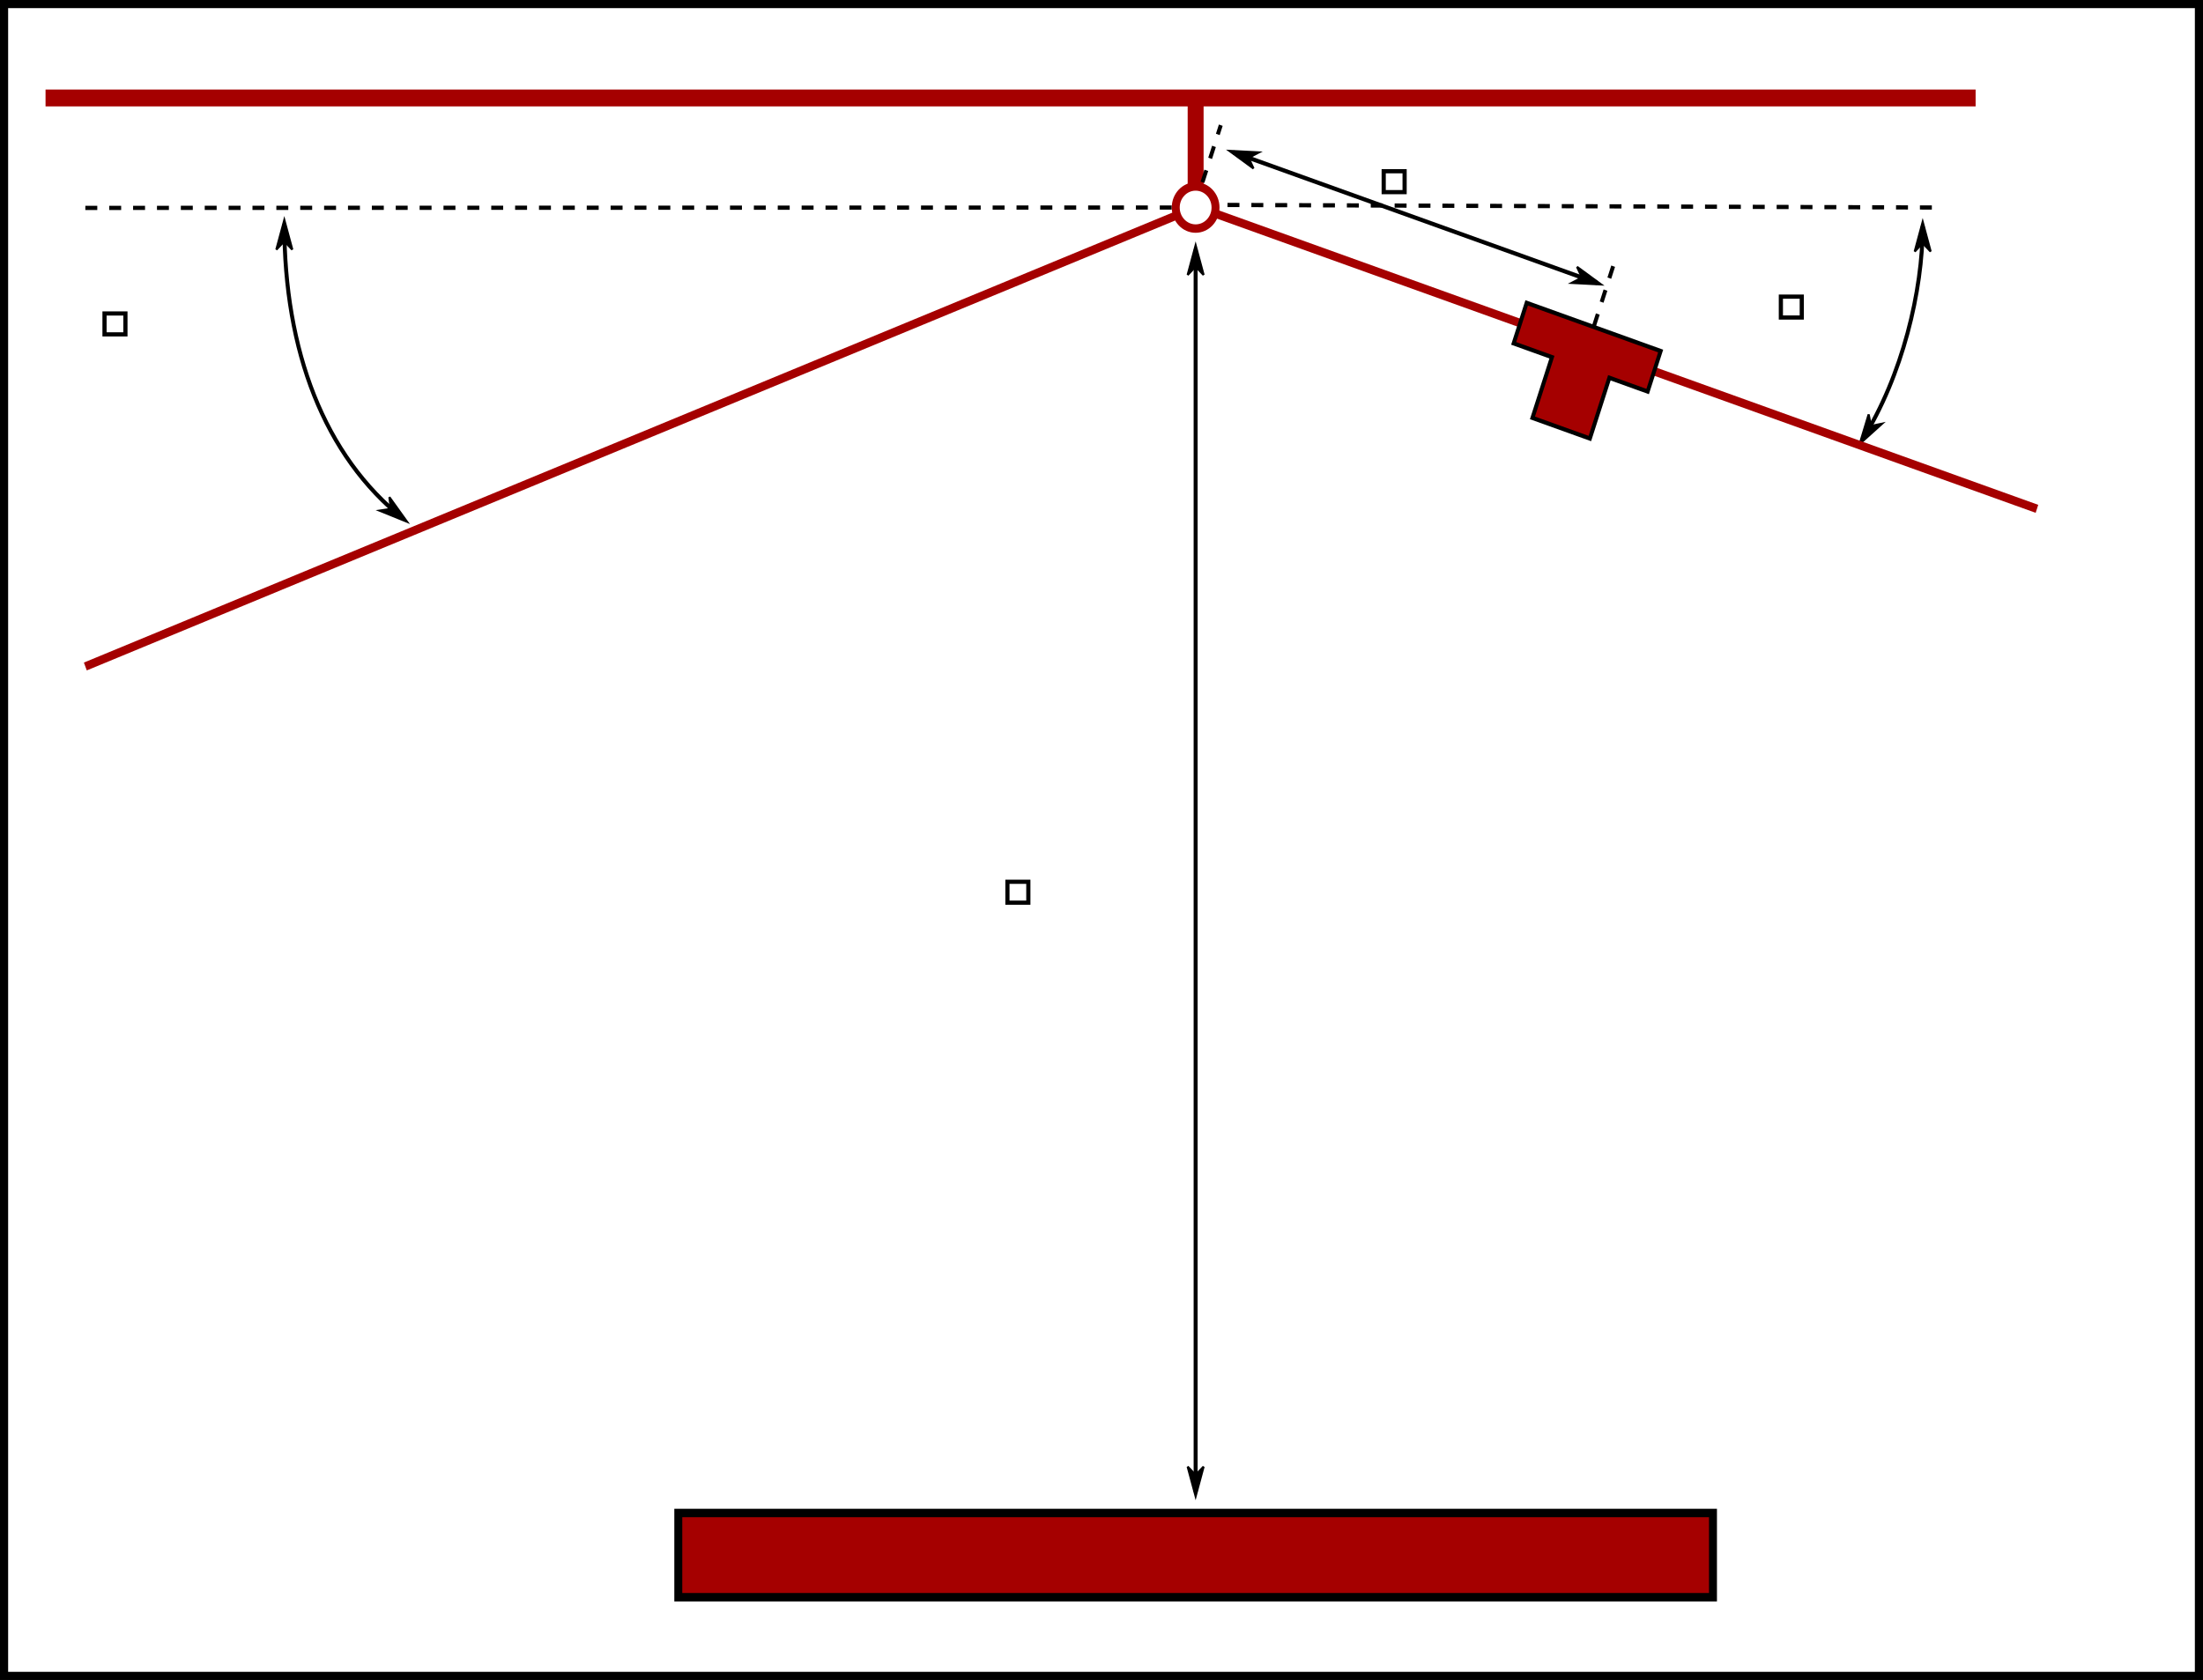
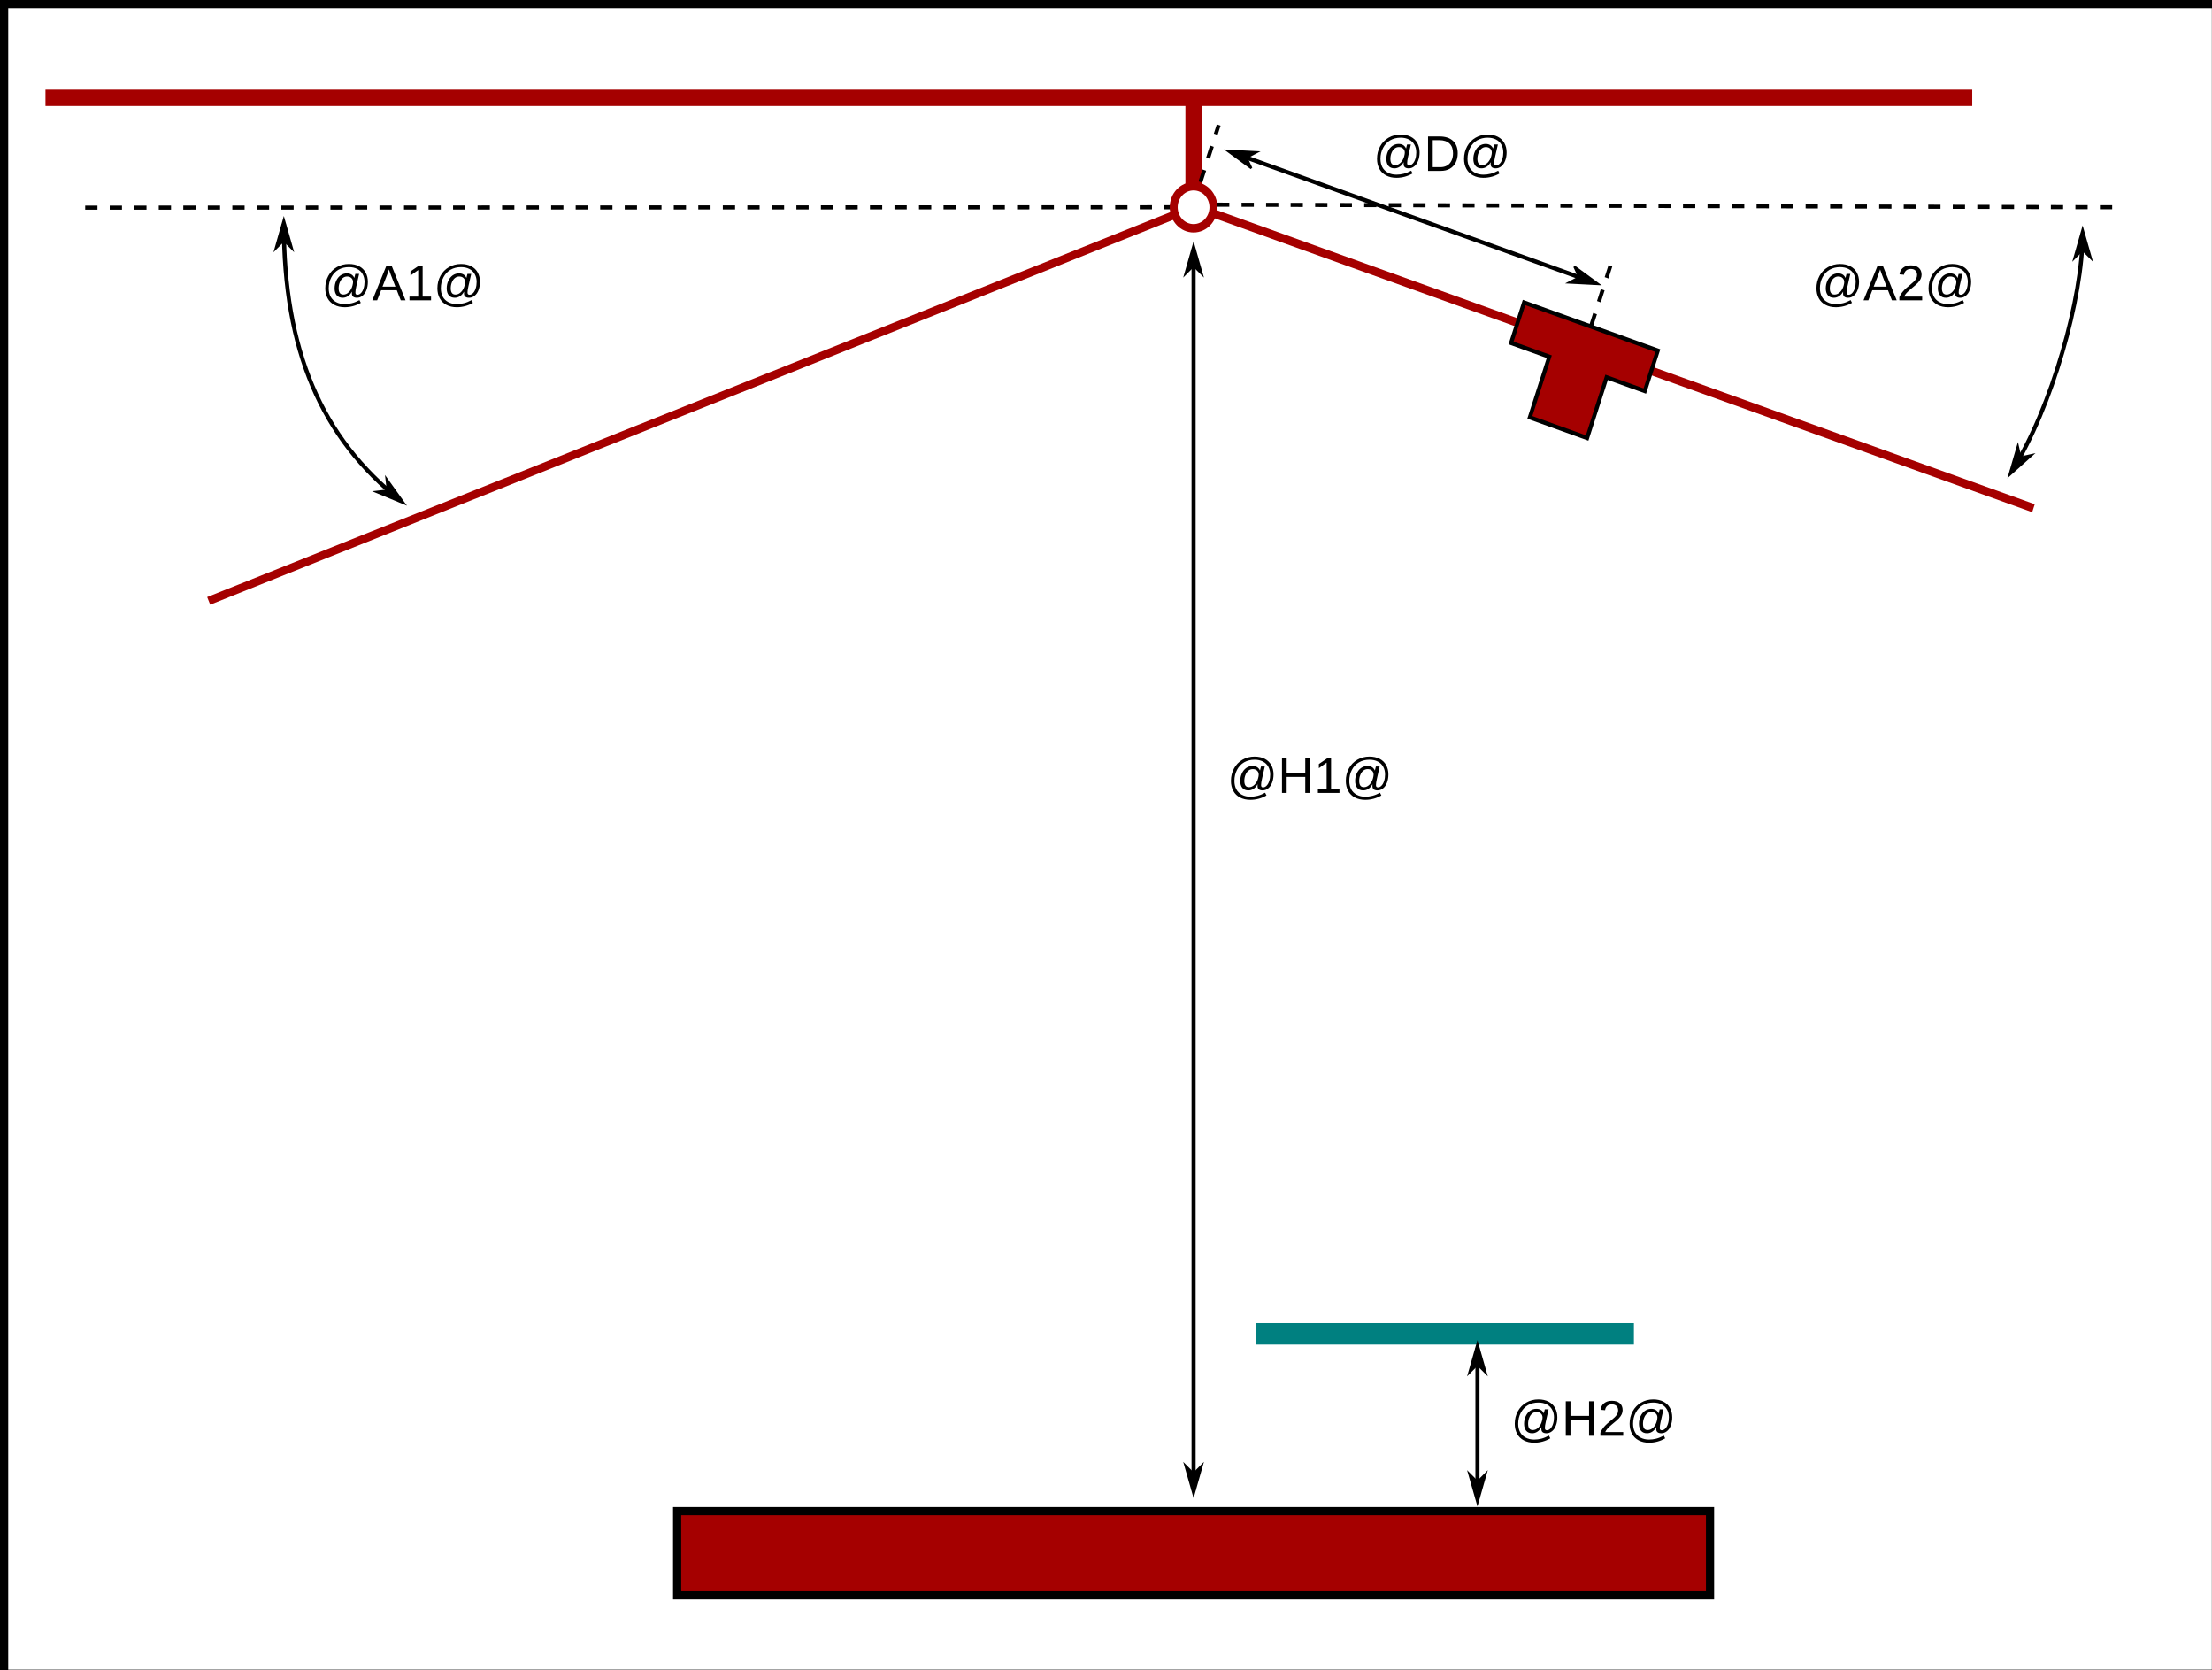
- <svg xmlns="http://www.w3.org/2000/svg" width="526.938" height="401.938" id="svg2" version="1.1">
+ <svg xmlns="http://www.w3.org/2000/svg" width="530" height="400" id="svg2" version="1.1">
  <defs id="defs4">
    <marker orient="auto" refY="0" refX="0" id="Arrow1Lend" style="overflow:visible">
      <path id="path3787" d="M 0,0 5,-5 -12.5,0 5,5 0,0 z" style="fill-rule:evenodd;stroke:#000000;stroke-width:1pt;marker-start:none" transform="matrix(-0.8,0,0,-0.8,-10,0)" />
    </marker>
    <marker orient="auto" refY="0" refX="0" id="Arrow1Lstart" style="overflow:visible">
      <path id="path3784" d="M 0,0 5,-5 -12.5,0 5,5 0,0 z" style="fill-rule:evenodd;stroke:#000000;stroke-width:1pt;marker-start:none" transform="matrix(0.8,0,0,0.8,10,0)" />
    </marker>
    <marker orient="auto" refY="0" refX="0" id="Arrow1Mstart" style="overflow:visible">
      <path id="path3790" d="M 0,0 5,-5 -12.5,0 5,5 0,0 z" style="fill-rule:evenodd;stroke:#000000;stroke-width:1pt;marker-start:none" transform="matrix(0.4,0,0,0.4,4,0)" />
    </marker>
    <marker orient="auto" refY="0" refX="0" id="Arrow1Mend" style="overflow:visible">
      <path id="path3793" d="M 0,0 5,-5 -12.5,0 5,5 0,0 z" style="fill-rule:evenodd;stroke:#000000;stroke-width:1pt;marker-start:none" transform="matrix(-0.4,0,0,-0.4,-4,0)" />
    </marker>
  </defs>
  <g id="layer1" transform="translate(0.96875,0.96875)">
-     <rect style="fill:#ffffff;fill-opacity:1;fill-rule:nonzero;stroke:#000000;stroke-width:1.951;stroke-linejoin:miter;stroke-miterlimit:4;stroke-opacity:1;stroke-dasharray:none;stroke-dashoffset:0" id="rect4599" width="525" height="400" x="0" y="0" />
-     <g id="g3855" transform="matrix(0.9669791,0,0,1.023547,5.881207,-0.3358138)">
-       <path id="path2987" d="m 4.182,22.282 477.422,0" style="fill:none;stroke:#a50000;stroke-width:3.938;stroke-linecap:butt;stroke-linejoin:miter;stroke-miterlimit:4;stroke-opacity:1;stroke-dasharray:none" />
-       <path id="path3757" d="m 288.666,23.279 0,24.609" style="fill:none;stroke:#a50000;stroke-width:3.938;stroke-linecap:butt;stroke-linejoin:miter;stroke-miterlimit:4;stroke-opacity:1;stroke-dasharray:none" />
-       <path style="fill:none;stroke:#a50000;stroke-width:1.969;stroke-linecap:butt;stroke-linejoin:miter;stroke-miterlimit:4;stroke-opacity:1;stroke-dasharray:none" d="M 288.666,47.888 14.026,155.173" id="path3769" />
-       <rect y="353.045" x="160.698" height="19.688" width="255.938" id="rect3771" style="fill:#a50000;fill-opacity:1;fill-rule:nonzero;stroke:#000000;stroke-width:1.969;stroke-linejoin:miter;stroke-miterlimit:4;stroke-opacity:1;stroke-dasharray:none;stroke-dashoffset:0" />
-       <path id="path3775" d="m 14.026,47.979 274.641,-0.091" style="fill:none;stroke:#000000;stroke-width:0.984;stroke-linecap:butt;stroke-linejoin:miter;stroke-miterlimit:4;stroke-opacity:1;stroke-dasharray:2.953, 2.953;stroke-dashoffset:0" />
-       <path id="path3779" d="m 63.245,51.813 c 0,29.531 9.844,54.141 29.531,68.906" style="fill:none;stroke:#000000;stroke-width:0.984px;stroke-linecap:butt;stroke-linejoin:miter;stroke-opacity:1;marker-start:url(#Arrow1Mstart);marker-end:url(#Arrow1Mend)" />
-       <path style="fill:none;stroke:#000000;stroke-width:0.984px;stroke-linecap:butt;stroke-linejoin:miter;stroke-opacity:1;marker-start:url(#Arrow1Mstart);marker-end:url(#Arrow1Mend)" d="m 468.51,52.263 c 0,15 -5,35 -15,50" id="path4601" />
-       <path style="fill:none;stroke:#000000;stroke-width:0.984;stroke-linecap:butt;stroke-linejoin:miter;stroke-miterlimit:4;stroke-opacity:1;stroke-dasharray:2.953, 2.953;stroke-dashoffset:0" d="m 470.776,47.888 -182.266,-0.625" id="path4611" />
-       <path id="path5173" d="m 288.666,57.732 0,290.391" style="fill:none;stroke:#000000;stroke-width:0.984px;stroke-linecap:butt;stroke-linejoin:miter;stroke-opacity:1;marker-start:url(#Arrow1Mstart);marker-end:url(#Arrow1Mend)" />
-       <g transform="matrix(0.946893,0.3215488,-0.3215488,0.946893,309.463,-288.6796)" id="g3017">
-         <path id="path6873" d="m 88.234,325.156 0,-20" style="fill:none;stroke:#000000;stroke-width:0.984;stroke-linecap:butt;stroke-linejoin:miter;stroke-miterlimit:4;stroke-opacity:1;stroke-dasharray:2.953, 2.953;stroke-dashoffset:0" />
-         <path style="fill:none;stroke:#a50000;stroke-width:1.969;stroke-linecap:butt;stroke-linejoin:miter;stroke-miterlimit:4;stroke-opacity:1;stroke-dasharray:none" d="m 88.234,325.156 220,0" id="path3765" />
-         <path style="fill:none;stroke:#000000;stroke-width:0.984;stroke-linecap:butt;stroke-linejoin:miter;stroke-miterlimit:4;stroke-opacity:1;stroke-dasharray:2.953, 2.953;stroke-dashoffset:0" d="m 190.734,305.156 0,30" id="path6871" />
-         <path style="fill:#a50000;fill-opacity:1;stroke:#000000;stroke-width:0.984px;stroke-linecap:butt;stroke-linejoin:miter;stroke-opacity:1" d="m 208.234,320.156 0,10 -10,0 0,15 -15,0 0,-15 -10,0 0,-10 z" id="path6865" />
-         <path id="path6867" d="m 93.234,310.156 95,0" style="fill:none;stroke:#000000;stroke-width:0.984px;stroke-linecap:butt;stroke-linejoin:miter;stroke-opacity:1;marker-start:url(#Arrow1Mstart);marker-end:url(#Arrow1Mend)" />
-       </g>
-       <path transform="matrix(0.984375,0,0,0.984375,-21.41167,55.7635)" d="m 320,-8 a 5,5 0 1 1 -10,0 5,5 0 1 1 10,0 z" id="path4609" style="fill:#ffffff;fill-opacity:1;fill-rule:nonzero;stroke:#a50000;stroke-width:2;stroke-linejoin:miter;stroke-miterlimit:4;stroke-opacity:1;stroke-dasharray:none;stroke-dashoffset:0" />
+     <rect style="fill:#ffffff;fill-opacity:1;fill-rule:nonzero;stroke:#000000;stroke-width:2;stroke-linejoin:miter;stroke-miterlimit:4;stroke-opacity:1;stroke-dasharray:none;stroke-dashoffset:0" id="rect4599" width="530" height="400" x="0" y="0" />
+     <path style="fill:none;stroke:#a50000;stroke-width:3.917;stroke-linecap:butt;stroke-linejoin:miter;stroke-miterlimit:4;stroke-opacity:1;stroke-dasharray:none" d="m 9.925,22.471 461.657,0" id="path2987" />
+     <path style="fill:none;stroke:#a50000;stroke-width:3.917;stroke-linecap:butt;stroke-linejoin:miter;stroke-miterlimit:4;stroke-opacity:1;stroke-dasharray:none" d="m 285.016,23.491 0,25.189" id="path3757" />
+     <path id="path3769" d="M 285.016,48.68 49.031,142.969" style="fill:none;stroke:#a50000;stroke-width:1.959;stroke-linecap:butt;stroke-linejoin:miter;stroke-miterlimit:4;stroke-opacity:1;stroke-dasharray:none" />
+     <rect style="fill:#a50000;fill-opacity:1;fill-rule:nonzero;stroke:#000000;stroke-width:1.959;stroke-linejoin:miter;stroke-miterlimit:4;stroke-opacity:1;stroke-dasharray:none;stroke-dashoffset:0" id="rect3771" width="247.486" height="20.151" x="161.273" y="361.022" />
+     <path style="fill:none;stroke:#000000;stroke-width:0.979;stroke-linecap:butt;stroke-linejoin:miter;stroke-miterlimit:4;stroke-opacity:1;stroke-dasharray:2.938, 2.938;stroke-dashoffset:0" d="M 19.444,48.773 285.016,48.68" id="path3775" />
+     <path style="fill:none;stroke:#000000;stroke-width:0.979px;stroke-linecap:butt;stroke-linejoin:miter;stroke-opacity:1;marker-start:url(#Arrow1Mstart);marker-end:url(#Arrow1Mend)" d="m 67.037,52.698 c 0,30.227 8.956,51.158 27.994,66.271" id="path3779" />
+     <path id="path4601" d="m 498.031,54.969 c 0,15.353 -7.33,41.647 -17,57" style="fill:none;stroke:#000000;stroke-width:0.979px;stroke-linecap:butt;stroke-linejoin:miter;stroke-opacity:1;marker-start:url(#Arrow1Mstart);marker-end:url(#Arrow1Mend)" />
+     <path id="path4611" d="M 505.112,48.68 284.865,48.041" style="fill:none;stroke:#000000;stroke-width:0.979;stroke-linecap:butt;stroke-linejoin:miter;stroke-miterlimit:4;stroke-opacity:1;stroke-dasharray:2.938, 2.938;stroke-dashoffset:0" />
+     <path style="fill:none;stroke:#000000;stroke-width:0.979px;stroke-linecap:butt;stroke-linejoin:miter;stroke-opacity:1;marker-start:url(#Arrow1Mstart);marker-end:url(#Arrow1Mend)" d="m 285.016,58.756 0,297.229" id="path5173" />
+     <g id="g3017" transform="matrix(0.9156257,0.3291204,-0.310931,0.9691897,305.1254,-295.813)">
+       <path style="fill:none;stroke:#000000;stroke-width:0.984;stroke-linecap:butt;stroke-linejoin:miter;stroke-miterlimit:4;stroke-opacity:1;stroke-dasharray:2.953, 2.953;stroke-dashoffset:0" d="m 88.234,325.156 0,-20" id="path6873" />
+       <path id="path3765" d="m 88.234,325.156 220,0" style="fill:none;stroke:#a50000;stroke-width:1.969;stroke-linecap:butt;stroke-linejoin:miter;stroke-miterlimit:4;stroke-opacity:1;stroke-dasharray:none" />
+       <path id="path6871" d="m 190.734,305.156 0,30" style="fill:none;stroke:#000000;stroke-width:0.984;stroke-linecap:butt;stroke-linejoin:miter;stroke-miterlimit:4;stroke-opacity:1;stroke-dasharray:2.953, 2.953;stroke-dashoffset:0" />
+       <path id="path6865" d="m 208.234,320.156 0,10 -10,0 0,15 -15,0 0,-15 -10,0 0,-10 z" style="fill:#a50000;fill-opacity:1;stroke:#000000;stroke-width:0.984px;stroke-linecap:butt;stroke-linejoin:miter;stroke-opacity:1" />
+       <path style="fill:none;stroke:#000000;stroke-width:0.984px;stroke-linecap:butt;stroke-linejoin:miter;stroke-opacity:1;marker-start:url(#Arrow1Mstart);marker-end:url(#Arrow1Mend)" d="m 93.234,310.156 95,0" id="path6867" />
    </g>
-     <rect style="fill:none;stroke:#000000;stroke-width:1;stroke-linejoin:miter;stroke-miterlimit:4;stroke-opacity:1;stroke-dasharray:none;stroke-dashoffset:0" id="alpha1" width="5" height="5" x="25" y="75" transform="translate(-0.96875,-0.96875)" />
-     <rect y="40" x="330" height="5" width="5" id="distance" style="fill:none;stroke:#000000;stroke-width:1;stroke-linejoin:miter;stroke-miterlimit:4;stroke-opacity:1;stroke-dasharray:none;stroke-dashoffset:0" />
-     <rect style="fill:none;stroke:#000000;stroke-width:1;stroke-linejoin:miter;stroke-miterlimit:4;stroke-opacity:1;stroke-dasharray:none;stroke-dashoffset:0" id="height" width="5" height="5" x="240" y="210" />
-     <rect y="70" x="425" height="5" width="5" id="alpha2" style="fill:none;stroke:#000000;stroke-width:1;stroke-linejoin:miter;stroke-miterlimit:4;stroke-opacity:1;stroke-dasharray:none;stroke-dashoffset:0" />
+     <path style="fill:#ffffff;fill-opacity:1;fill-rule:nonzero;stroke:#a50000;stroke-width:2;stroke-linejoin:miter;stroke-miterlimit:4;stroke-opacity:1;stroke-dasharray:none;stroke-dashoffset:0" id="path4609" d="m 320,-8 c 0,2.761 -2.239,5 -5,5 -2.761,0 -5,-2.239 -5,-5 0,-2.761 2.239,-5 5,-5 2.761,0 5,2.239 5,5 z" transform="matrix(0.95187,0,0,1.007554,-14.82343,56.74076)" />
+     <text xml:space="preserve" style="font-size:12px;font-style:normal;font-variant:normal;font-weight:normal;font-stretch:normal;text-align:start;line-height:125%;letter-spacing:0px;word-spacing:0px;writing-mode:lr-tb;text-anchor:start;fill:#000000;fill-opacity:1;stroke:none;font-family:Arial;-inkscape-font-specification:Arial" x="76.031" y="70.969" id="text3013">
+       <tspan id="tspan3017" x="76.031" y="70.969">@A1@</tspan>
+     </text>
+     <text id="text3035" y="70.969" x="489.031" style="font-size:12px;font-style:normal;font-variant:normal;font-weight:normal;font-stretch:normal;text-align:end;line-height:125%;letter-spacing:0px;word-spacing:0px;writing-mode:lr-tb;text-anchor:end;fill:#000000;fill-opacity:1;stroke:none;font-family:Arial;-inkscape-font-specification:Arial" xml:space="preserve">
+       <tspan y="70.969" x="489.031" id="tspan3037">@A2@</tspan>
+     </text>
+     <text xml:space="preserve" style="font-size:12px;font-style:normal;font-variant:normal;font-weight:normal;font-stretch:normal;text-align:start;line-height:125%;letter-spacing:0px;word-spacing:0px;writing-mode:lr-tb;text-anchor:start;fill:#000000;fill-opacity:1;stroke:none;font-family:Arial;-inkscape-font-specification:Arial" x="328.031" y="39.969" id="text3039">
+       <tspan id="tspan3041" x="328.031" y="39.969">@D@</tspan>
+     </text>
+     <text id="text3043" y="188.969" x="293.031" style="font-size:12px;font-style:normal;font-variant:normal;font-weight:normal;font-stretch:normal;text-align:start;line-height:125%;letter-spacing:0px;word-spacing:0px;writing-mode:lr-tb;text-anchor:start;fill:#000000;fill-opacity:1;stroke:none;font-family:Arial;-inkscape-font-specification:Arial" xml:space="preserve">
+       <tspan y="188.969" x="293.031" id="tspan3045">@H1@</tspan>
+     </text>
+     <rect y="315.969" x="300.031" height="5.151" width="90.486" id="rect3047" style="fill:#008080;fill-opacity:1;fill-rule:nonzero;stroke:none" />
+     <path id="path3841" d="m 353.031,321.969 0,36" style="fill:none;stroke:#000000;stroke-width:0.979px;stroke-linecap:butt;stroke-linejoin:miter;stroke-opacity:1;marker-start:url(#Arrow1Mstart);marker-end:url(#Arrow1Mend)" />
+     <text xml:space="preserve" style="font-size:12px;font-style:normal;font-variant:normal;font-weight:normal;font-stretch:normal;text-align:start;line-height:125%;letter-spacing:0px;word-spacing:0px;writing-mode:lr-tb;text-anchor:start;fill:#000000;fill-opacity:1;stroke:none;font-family:Arial;-inkscape-font-specification:Arial" x="361.031" y="342.969" id="text3843">
+       <tspan id="tspan3845" x="361.031" y="342.969">@H2@</tspan>
+     </text>
  </g>
</svg>
